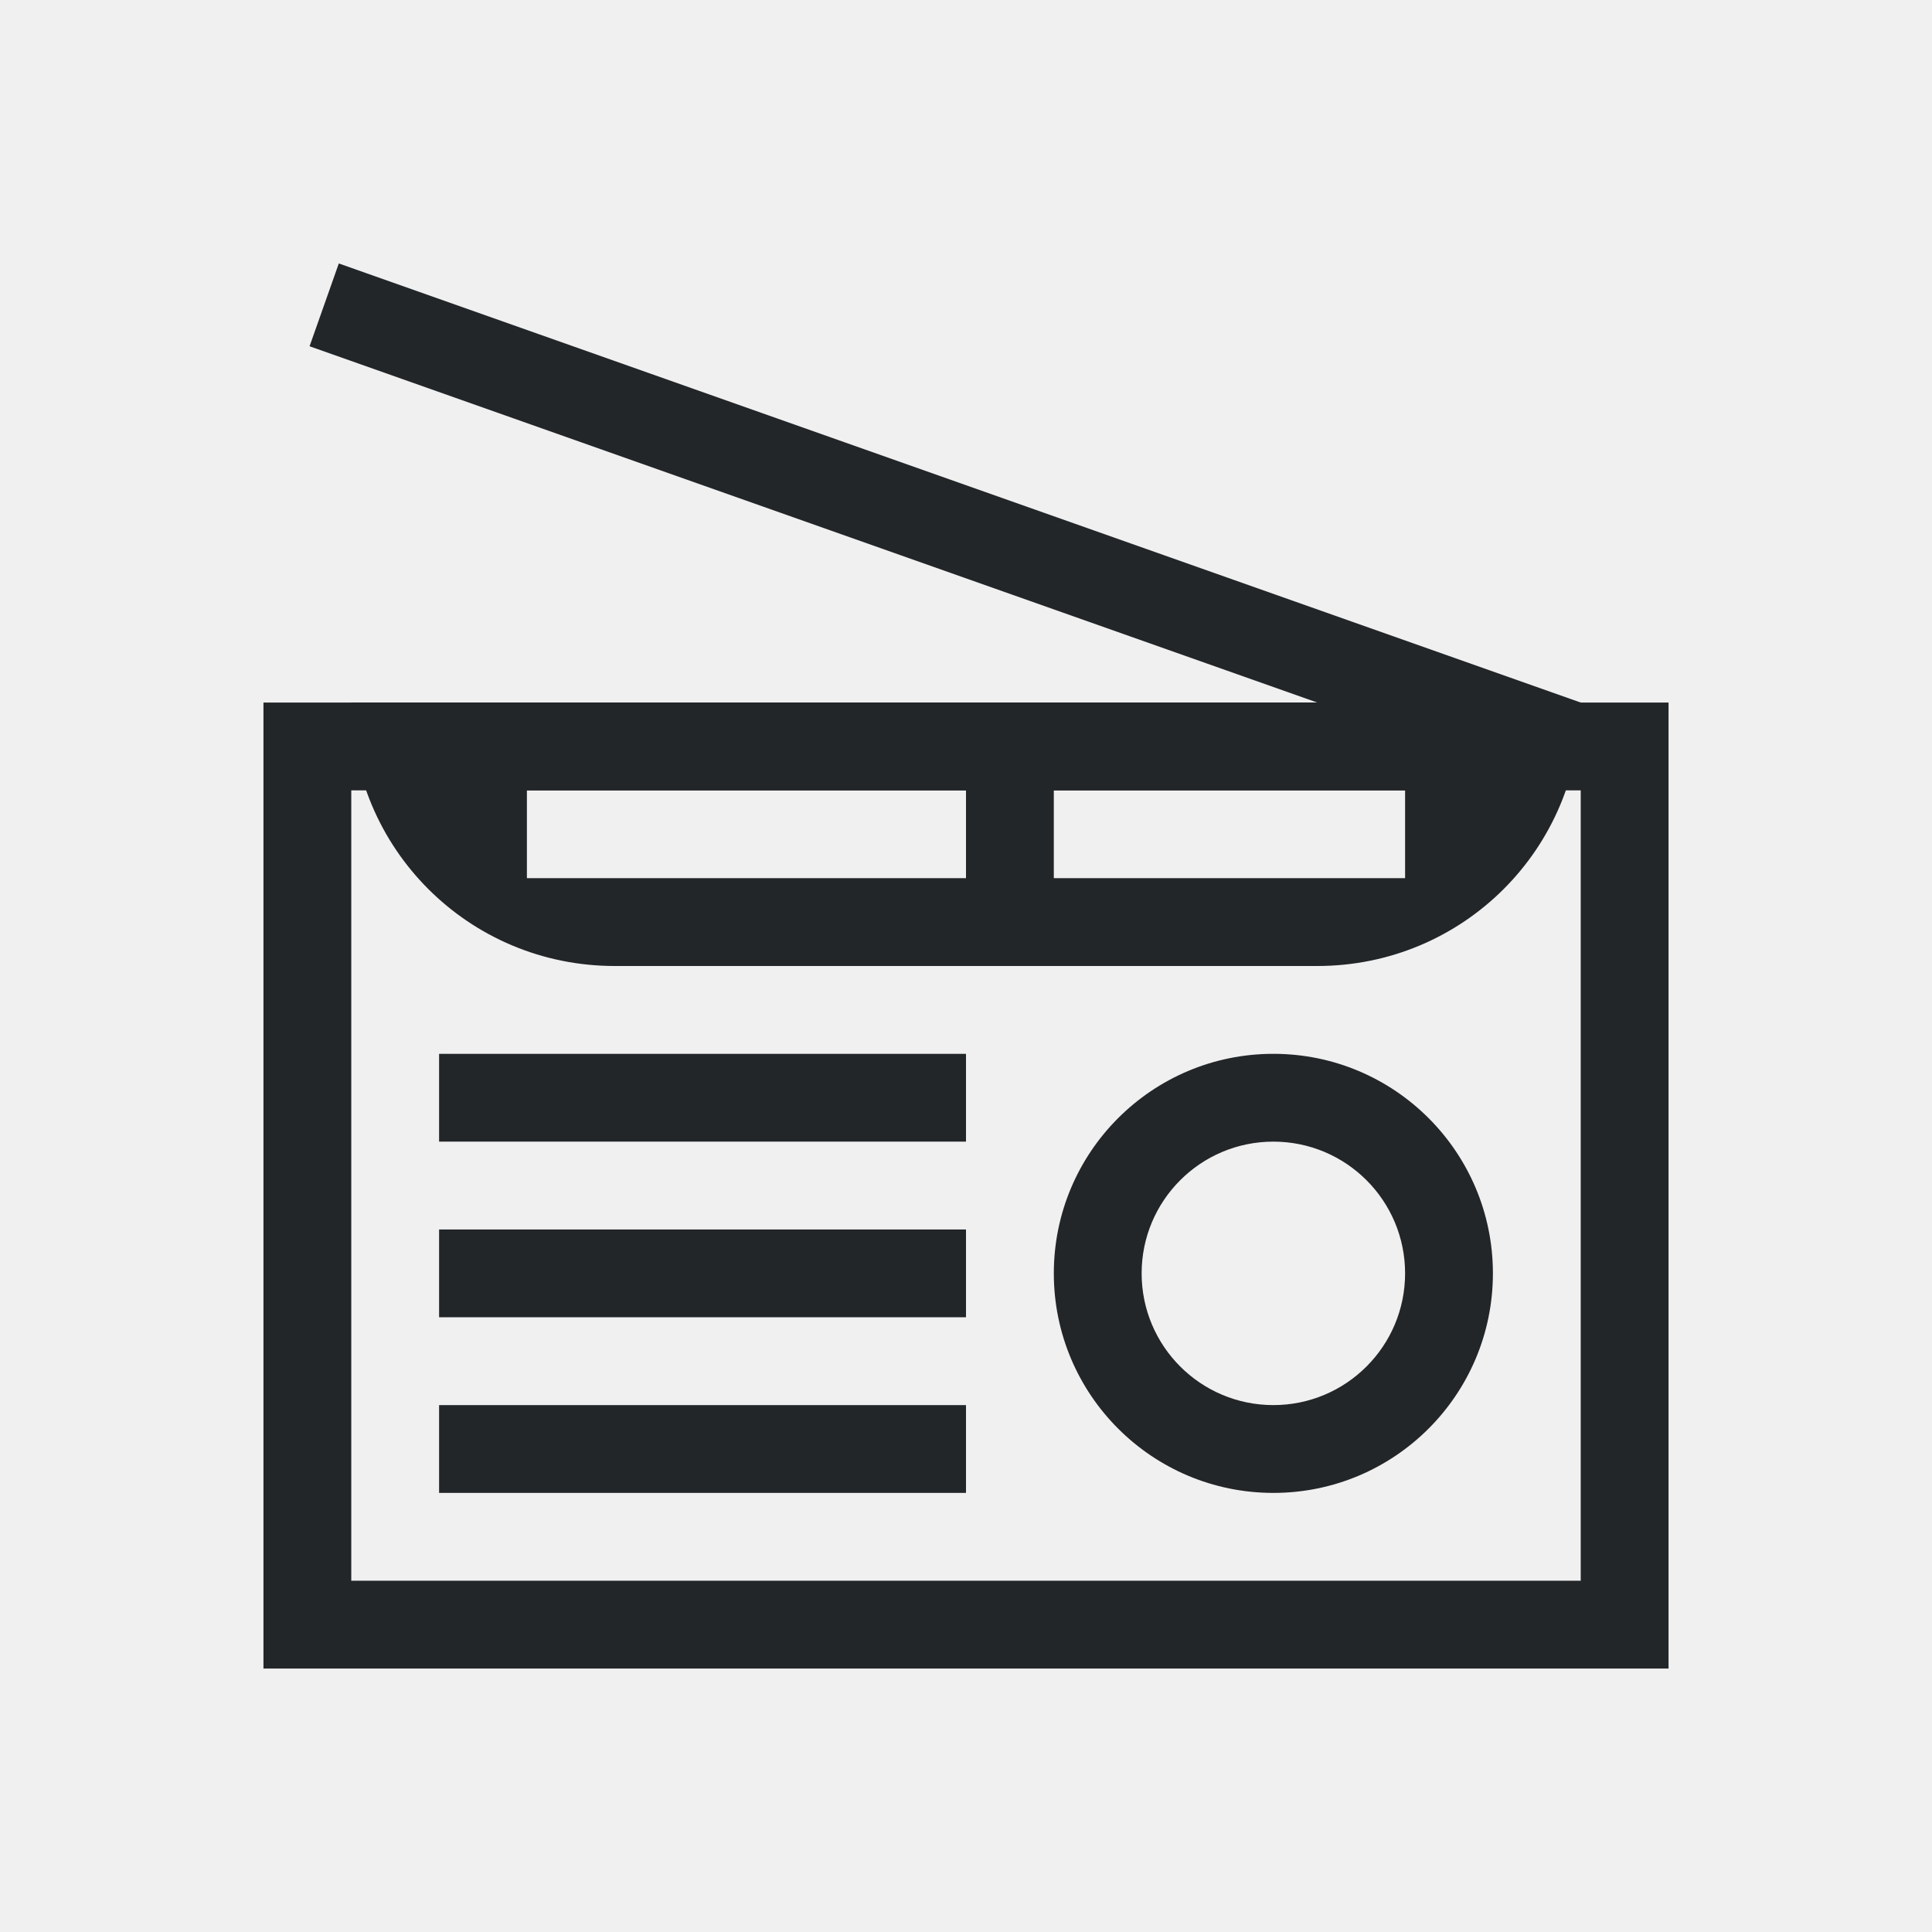
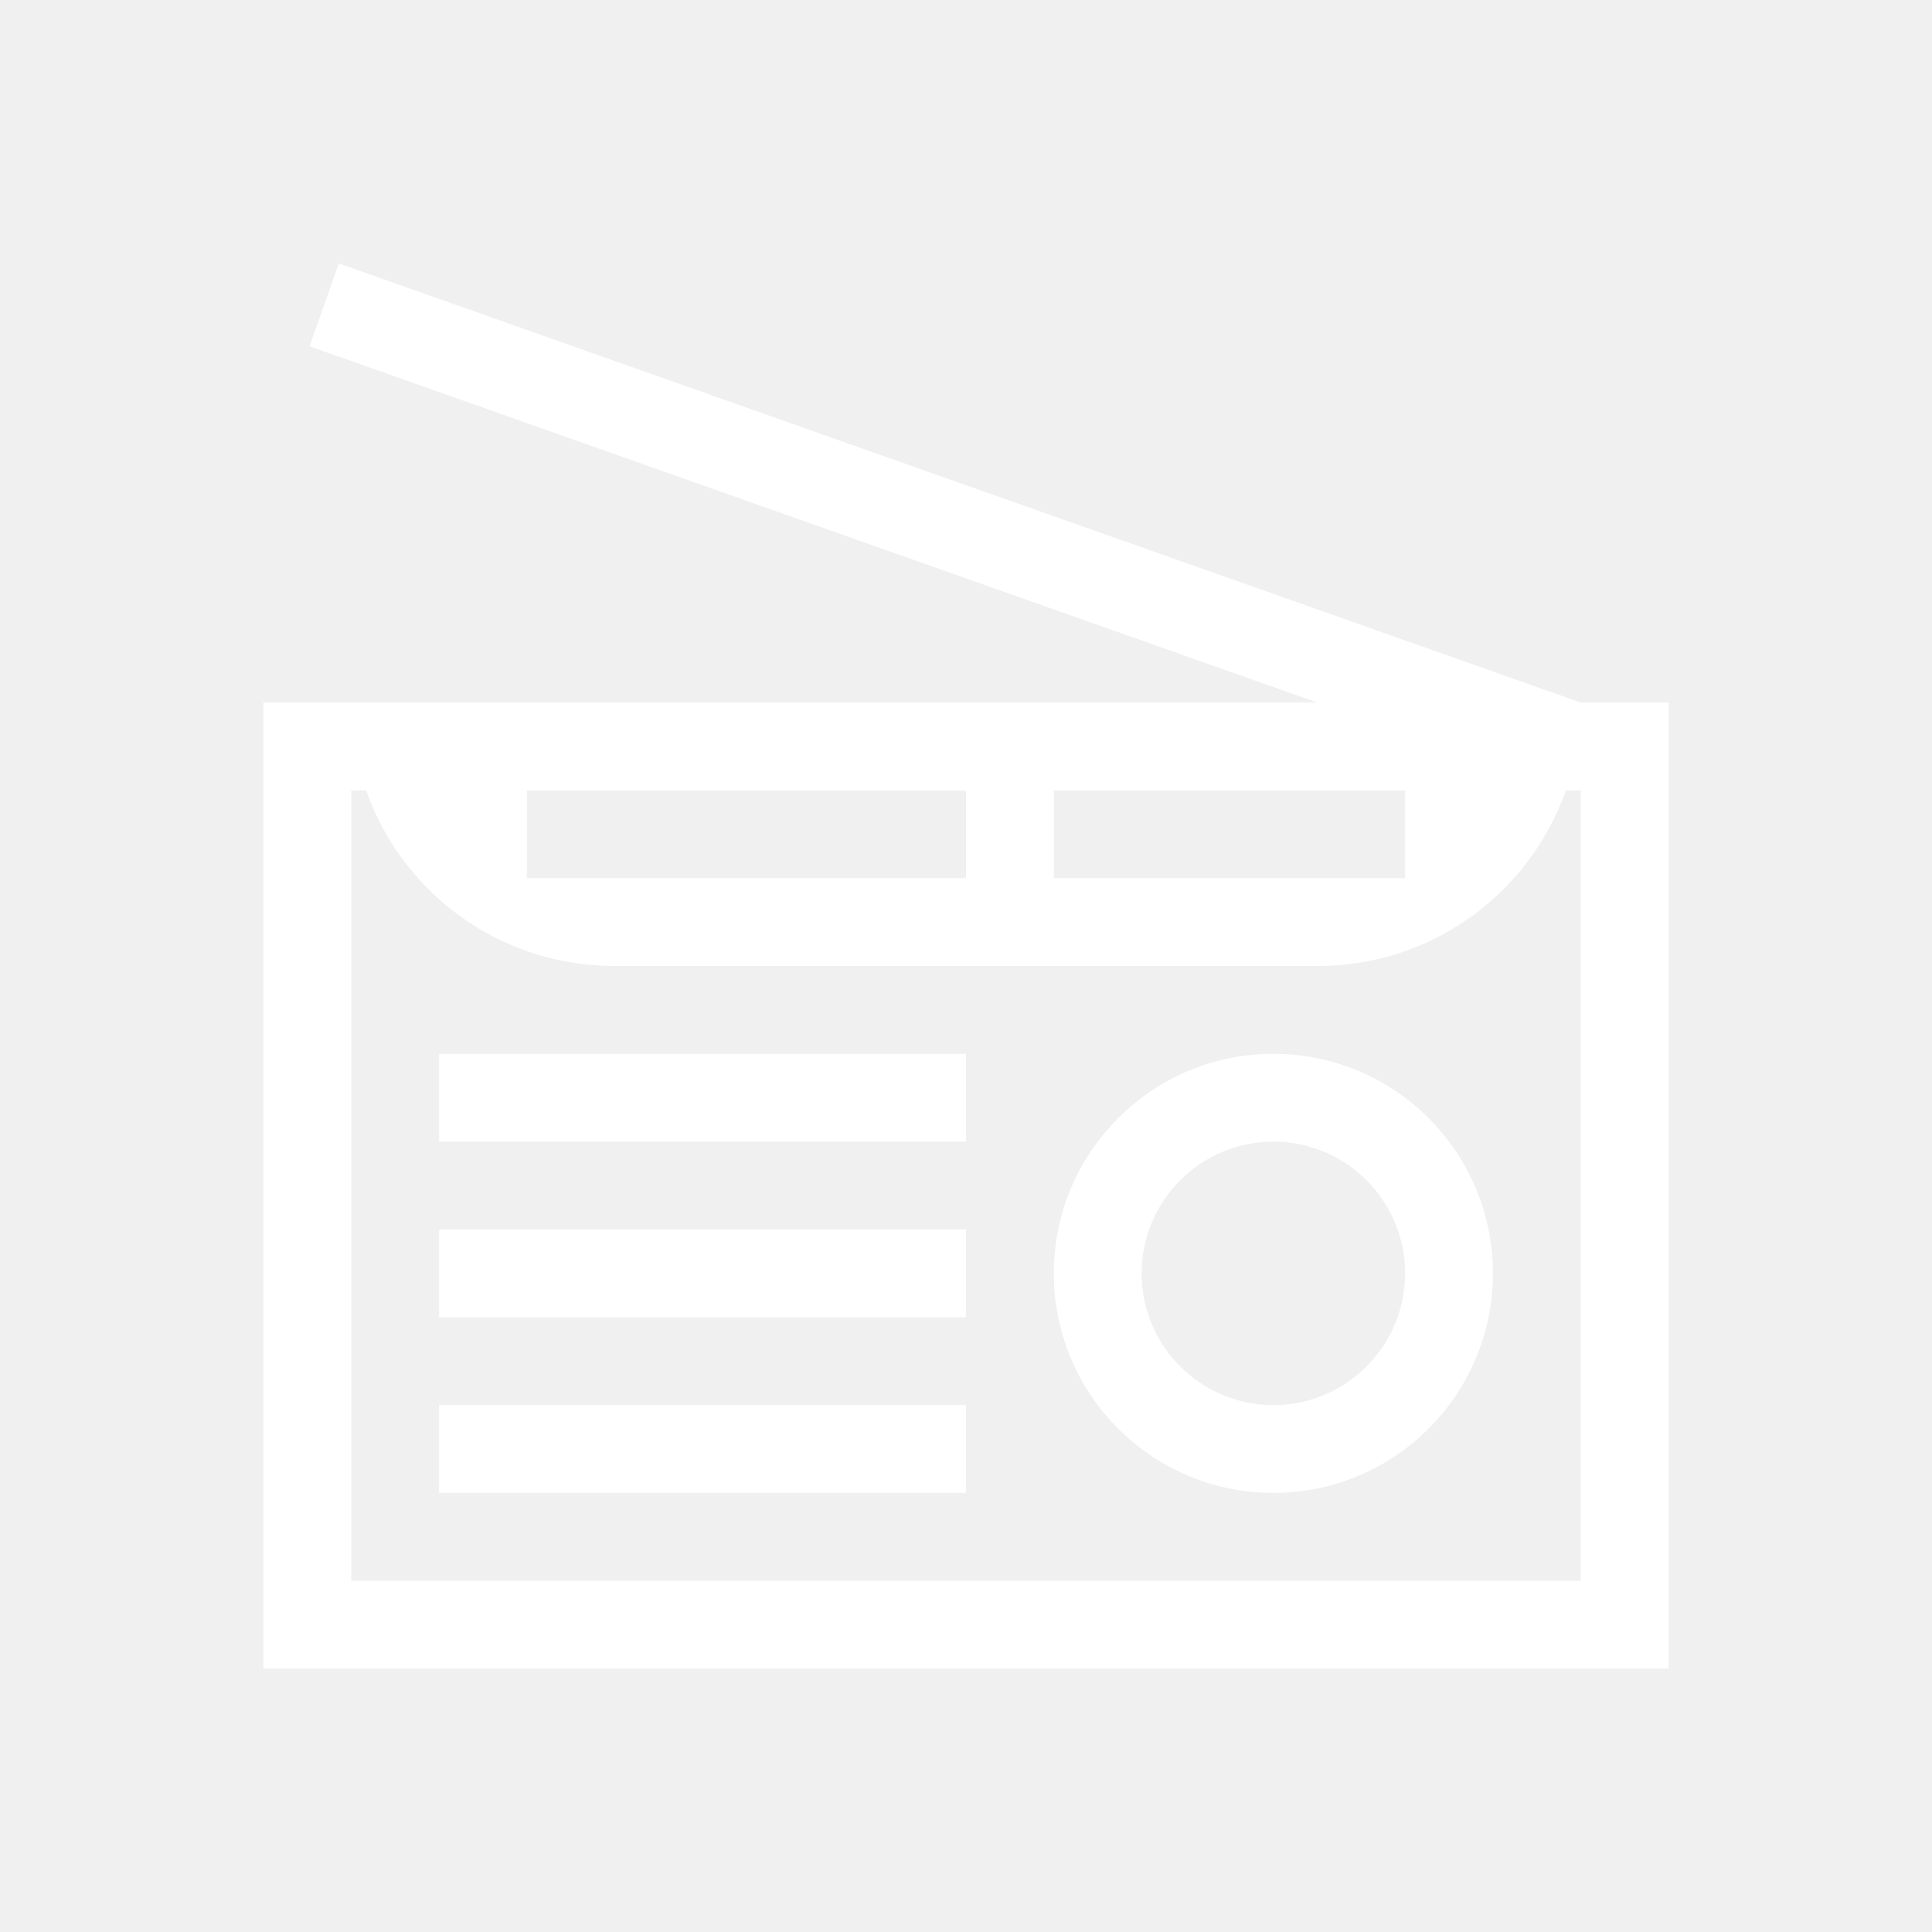
<svg xmlns="http://www.w3.org/2000/svg" height="22" width="22">
  <style type="text/css" id="current-color-scheme">
        .ColorScheme-Text {
            color:#232629;
        }
    </style>
-   <g class="ColorScheme-Text" fill="currentColor">
+   <g class="ColorScheme-Text" fill="#ffffff">
    <path d="M3.858 3L18 8l-.333.943-14.142-5z" />
    <path d="M3 8v11h16V8zm1 1h14v9H4z" />
    <path d="M4 8c0 1.662 1.338 3 3 3h8c1.662 0 3-1.338 3-3zm2 1h5v1H6zm6 0h4v1h-4zm-7 3h6v1H5zm0 2h6v1H5zm0 2h6v1H5zm9.5-4a2.5 2.5 0 0 0-2.5 2.5 2.5 2.5 0 0 0 2.5 2.5 2.5 2.5 0 0 0 2.5-2.5 2.5 2.5 0 0 0-2.5-2.5zm0 1a1.5 1.5 0 0 1 1.5 1.5 1.5 1.5 0 0 1-1.5 1.5 1.5 1.5 0 0 1-1.5-1.5 1.5 1.5 0 0 1 1.5-1.5z" />
  </g>
</svg>
